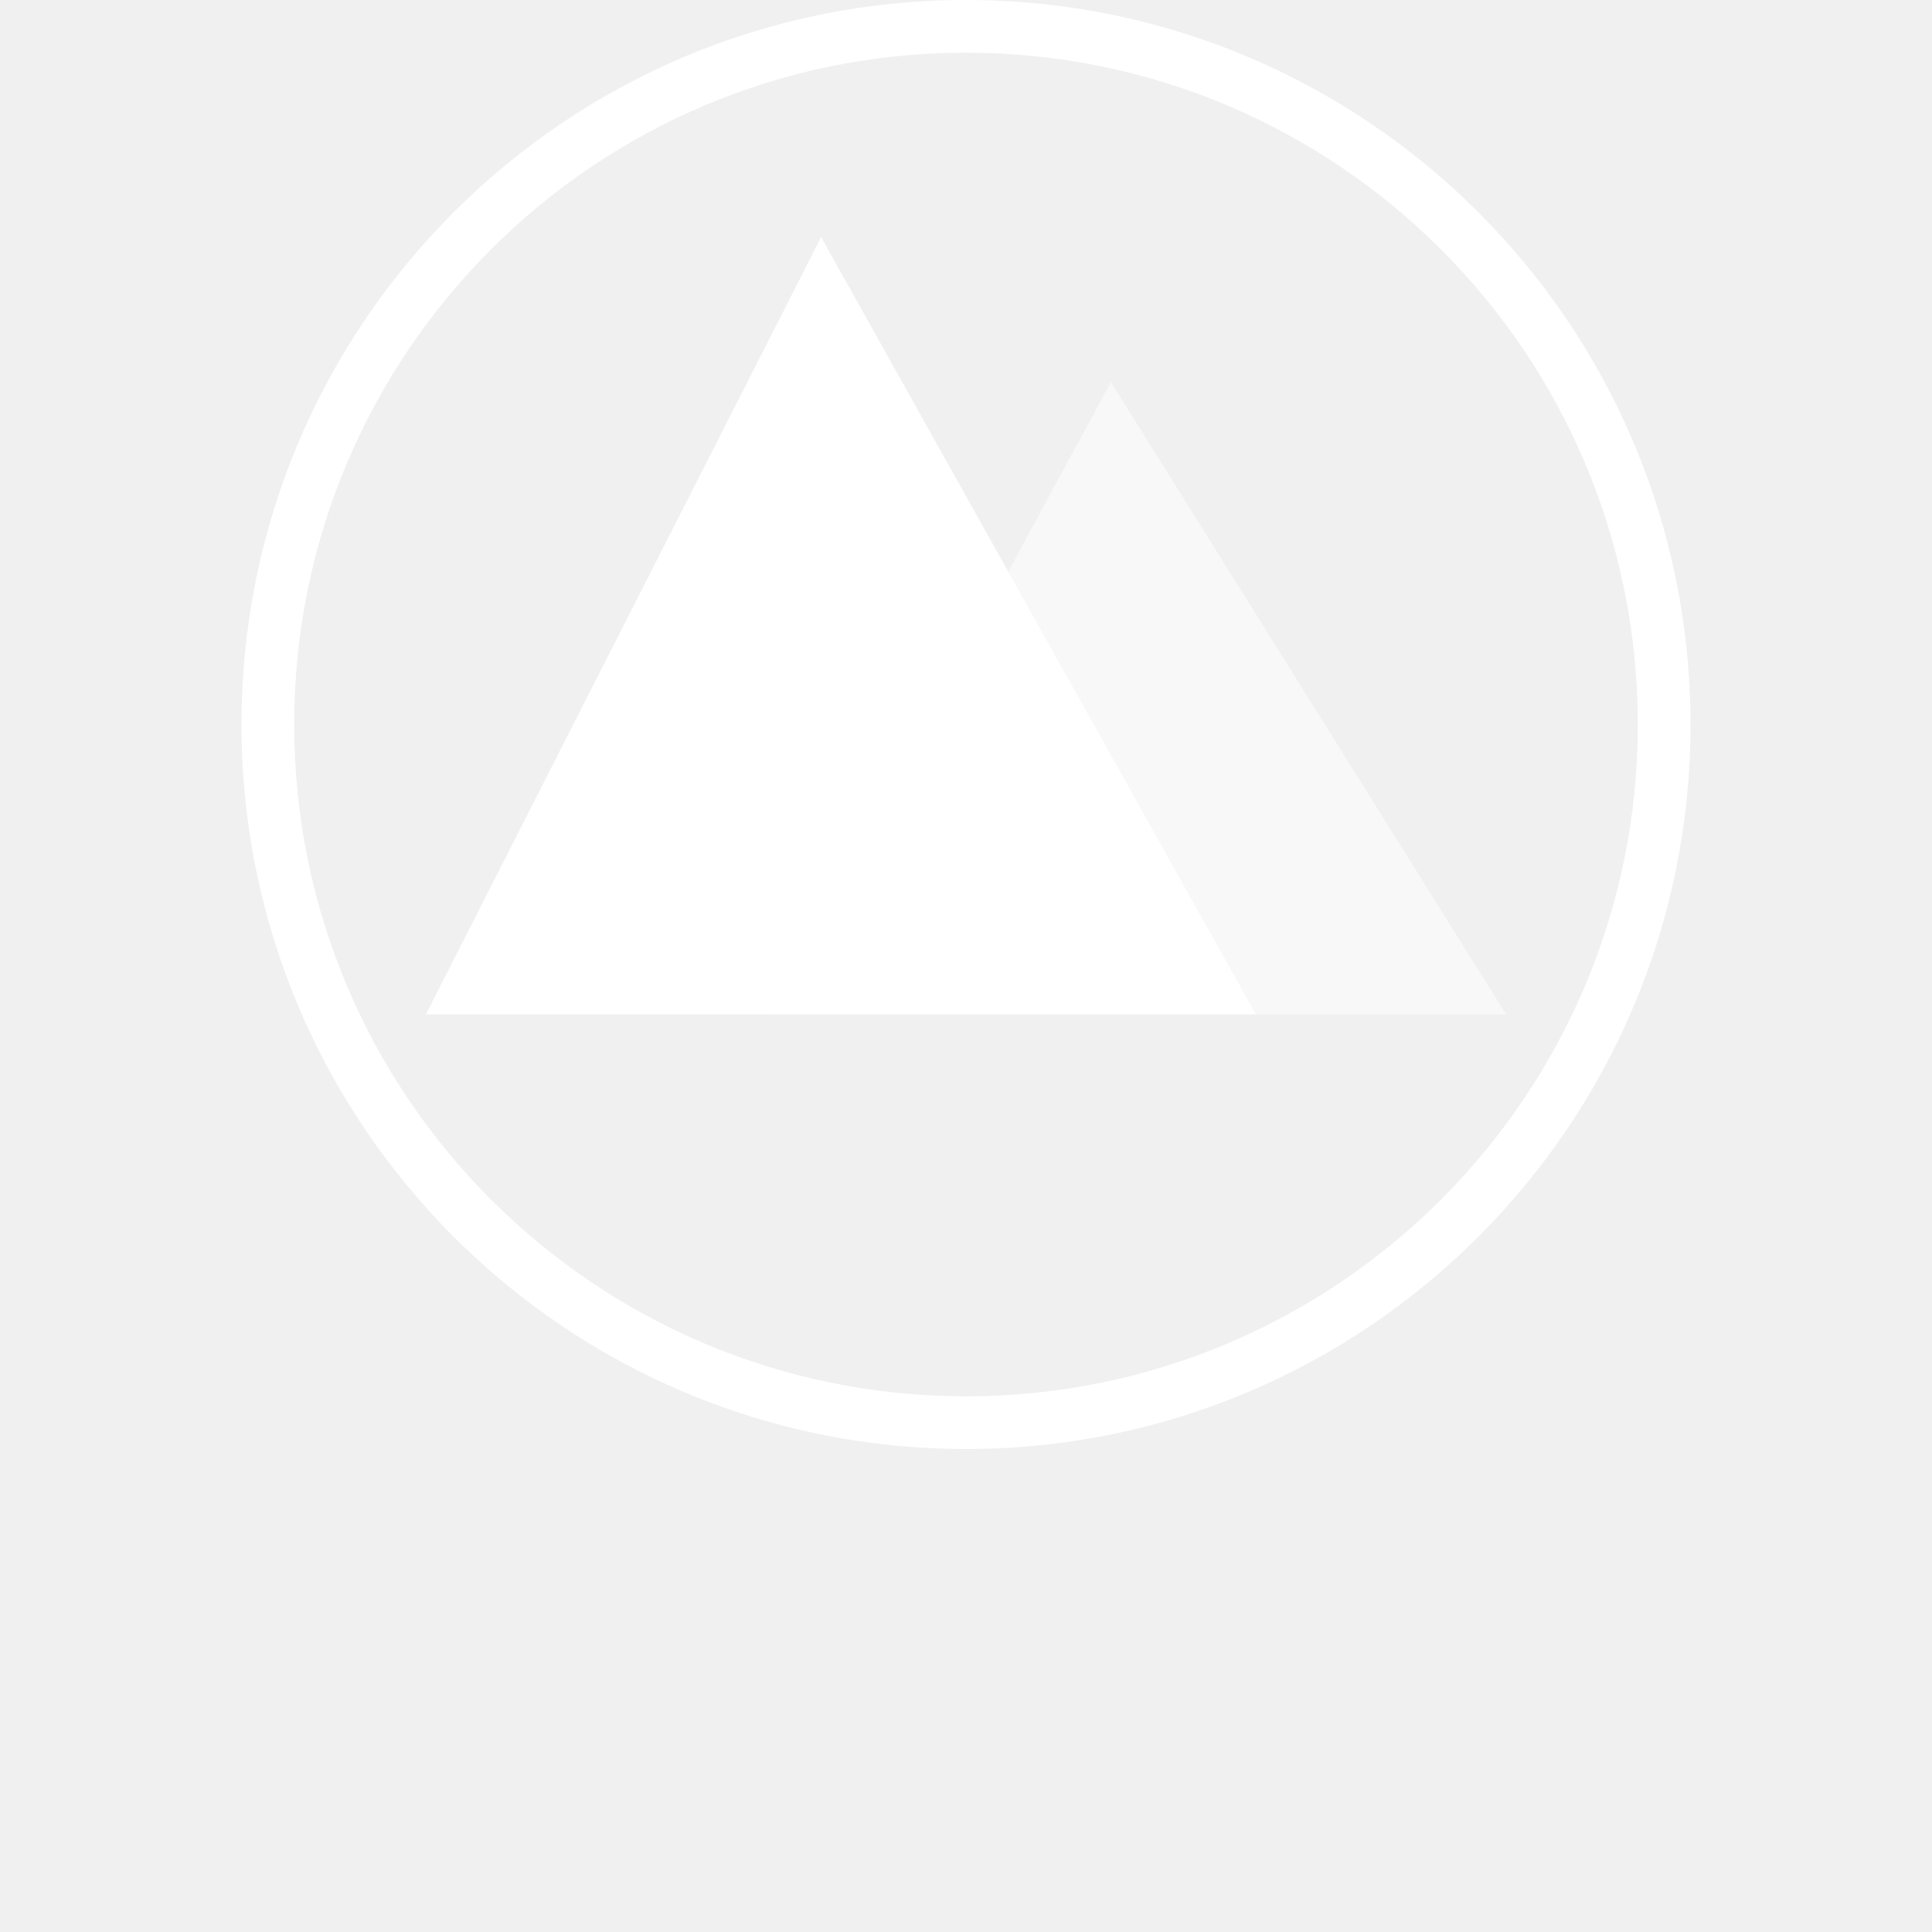
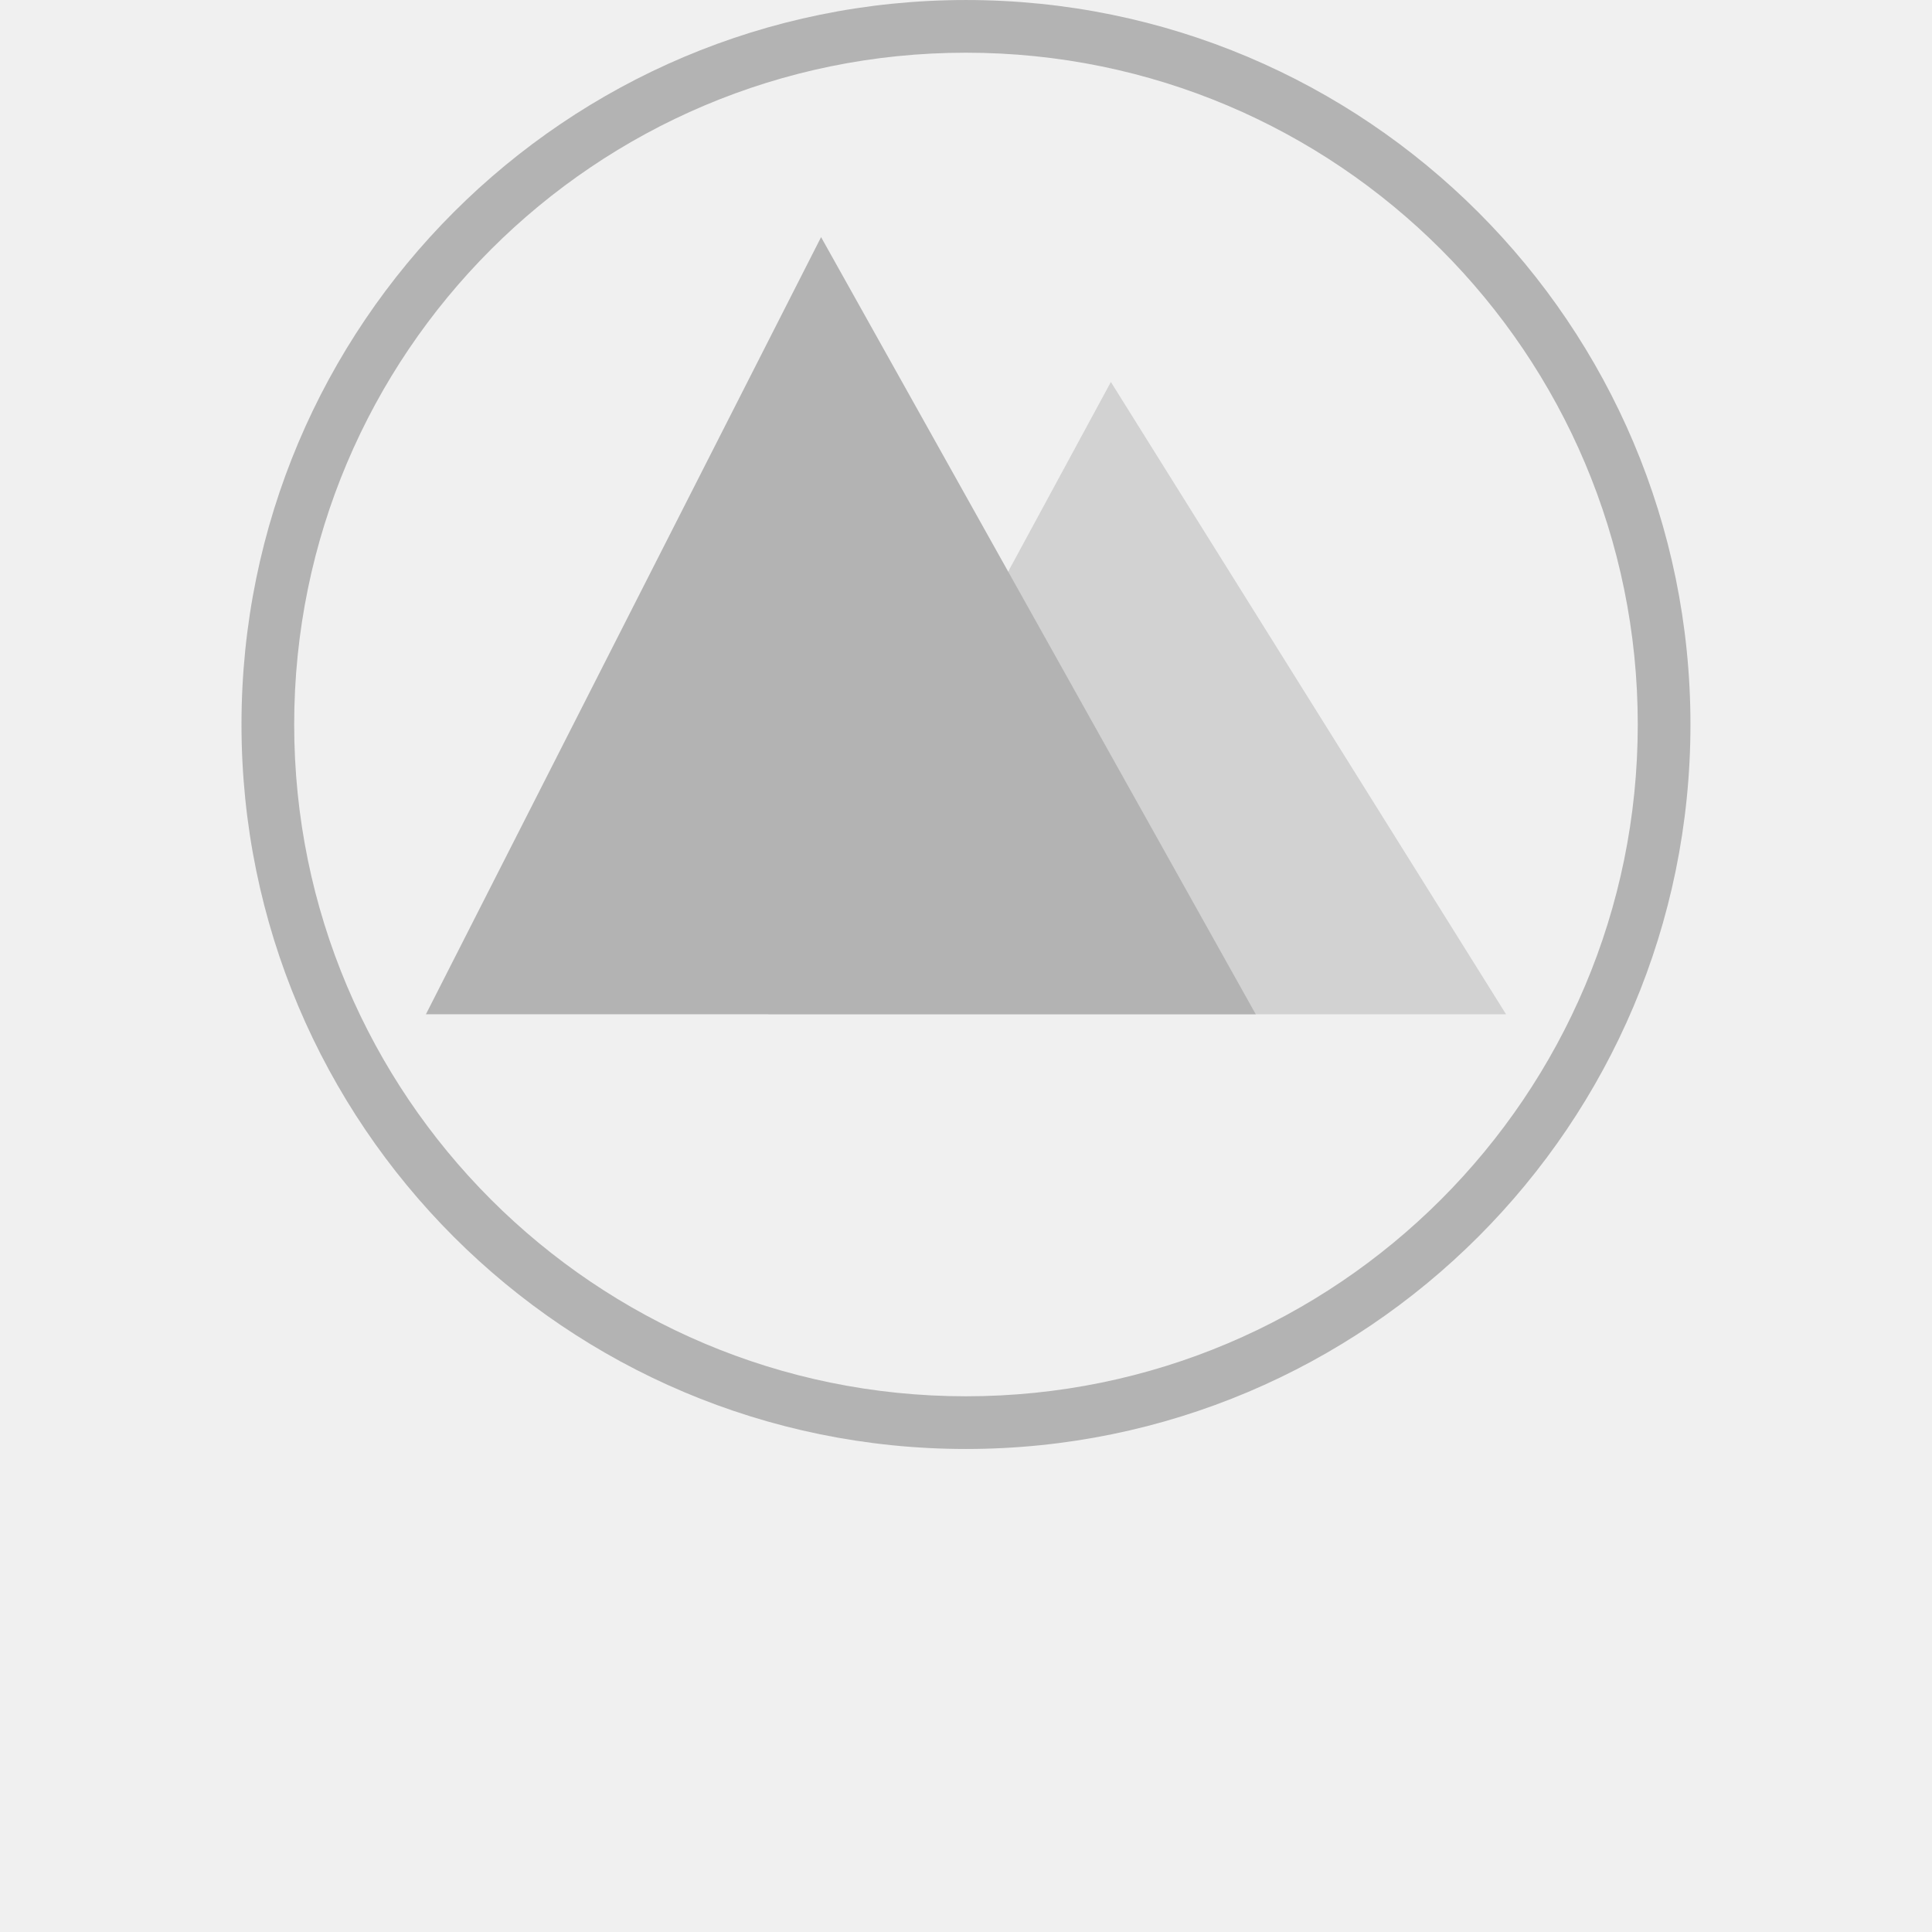
- <svg xmlns="http://www.w3.org/2000/svg" id="svg4379" width="200" height="200" version="1.1" viewBox="0 0 200 200">
-   <defs id="defs4381" />
-   <g id="g4522" transform="matrix(1.363636,0,0,1.363636,12.72727,-110.4545)" style="stroke-width:0.733">
-     <path id="circle846" d="M 64,81 A 55,55 0 0 0 9,136 55,55 0 0 0 64,191 55,55 0 0 0 119,136 55,55 0 0 0 64,81 Z m 0,4 a 51,51 0 0 1 51,51 51,51 0 0 1 -51,51 51,51 0 0 1 -51,-51 51,51 0 0 1 51,-51 z" style="opacity:1;fill:#ffffff;fill-opacity:1;fill-rule:evenodd;stroke:none;stroke-width:17.6;stroke-linecap:round;stroke-linejoin:round;stroke-miterlimit:4;stroke-dasharray:none;stroke-opacity:0.294;paint-order:fill markers stroke" />
-     <path d="M 105,158 H 49 l 26,-48 z" id="path1820" style="opacity:0.5;fill:#ffffff;fill-opacity:1;stroke:none;stroke-width:0.733;stroke-linecap:round;stroke-linejoin:miter;stroke-miterlimit:4;stroke-dasharray:none;stroke-opacity:0.494;paint-order:stroke fill markers" />
-     <path id="rect1817" d="M 86,158 H 23 L 53,99 Z" style="opacity:1;fill:#ffffff;fill-opacity:1;stroke:none;stroke-width:0.733;stroke-linecap:round;stroke-linejoin:miter;stroke-miterlimit:4;stroke-dasharray:none;stroke-opacity:0.494;paint-order:stroke fill markers" />
+ <svg xmlns="http://www.w3.org/2000/svg" width="200" height="200" version="1.1" viewBox="0 0 200 200">
+   <g transform="matrix(1.3636 0 0 1.3636 12.727 -110.45)" fill="#b3b3b3" stroke-width=".733">
+     <path d="m64 81a55 55 0 0 0-55 55 55 55 0 0 0 55 55 55 55 0 0 0 55-55 55 55 0 0 0-55-55zm0 4a51 51 0 0 1 51 51 51 51 0 0 1-51 51 51 51 0 0 1-51-51 51 51 0 0 1 51-51z" fill-rule="evenodd" style="paint-order:fill markers stroke" />
+     <path d="m105 158h-56l26-48z" opacity=".5" style="paint-order:stroke fill markers" />
+     <path d="m86 158h-63l30-59z" style="paint-order:stroke fill markers" />
  </g>
</svg>
